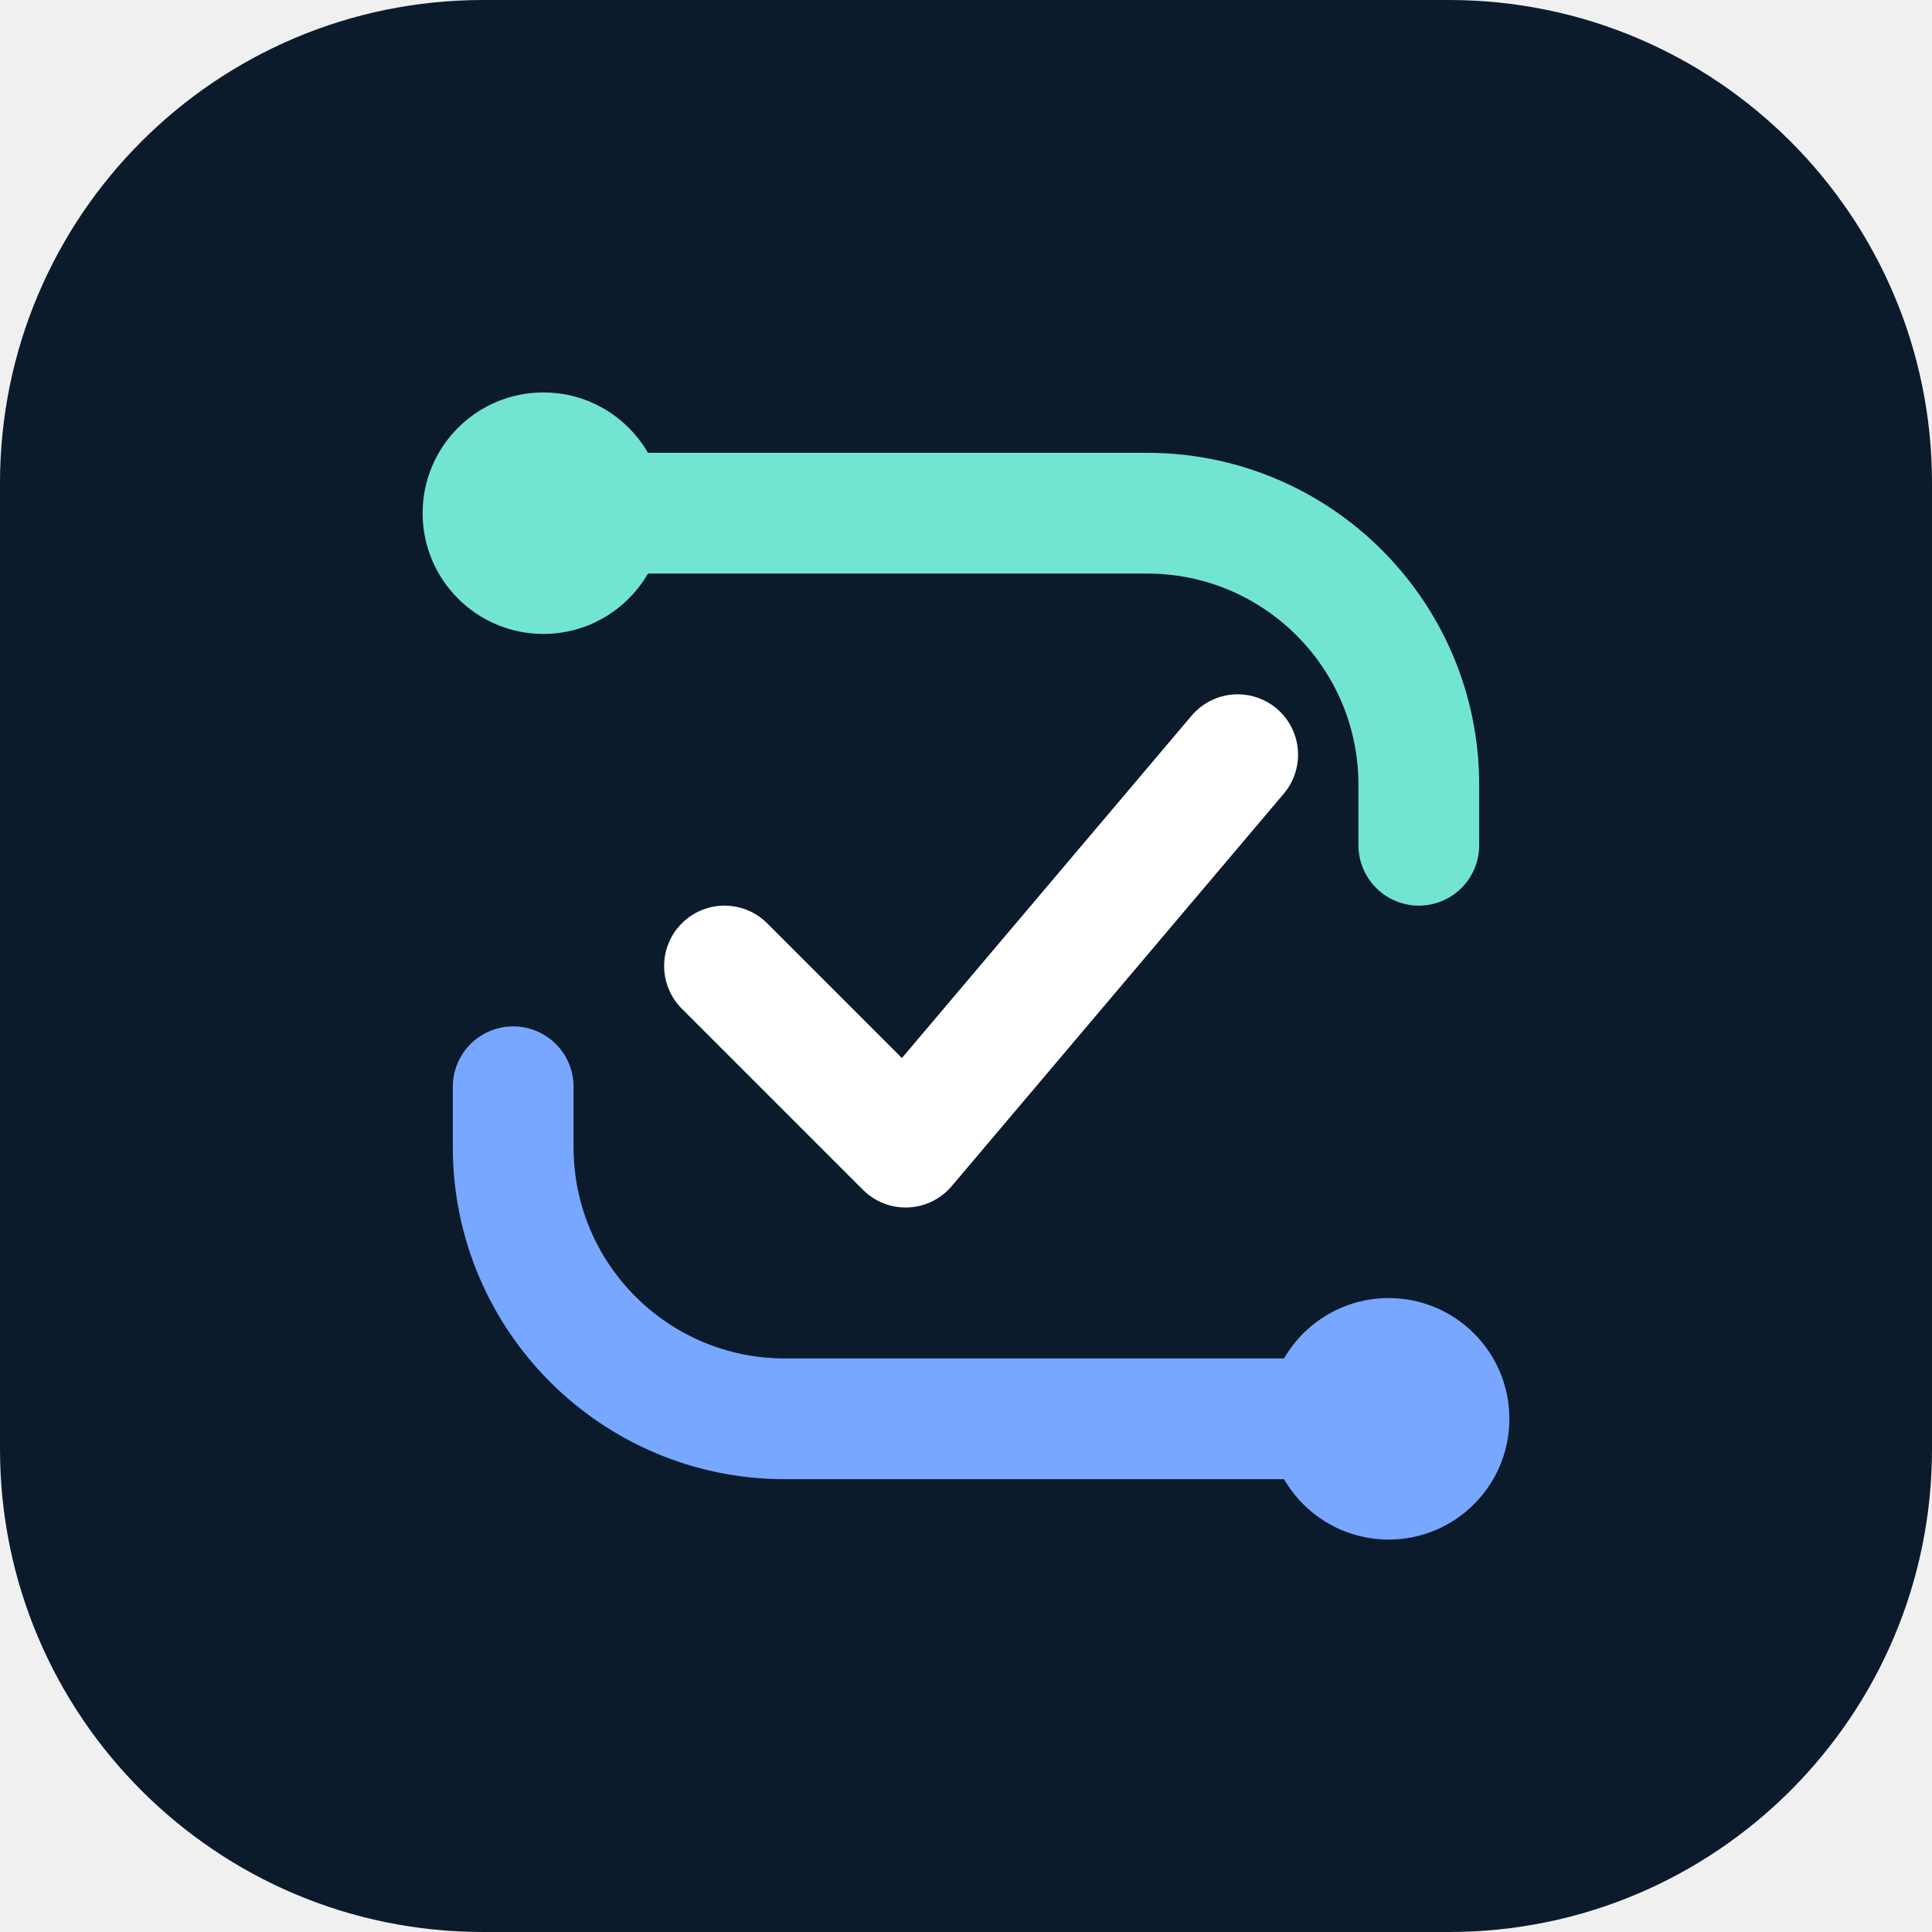
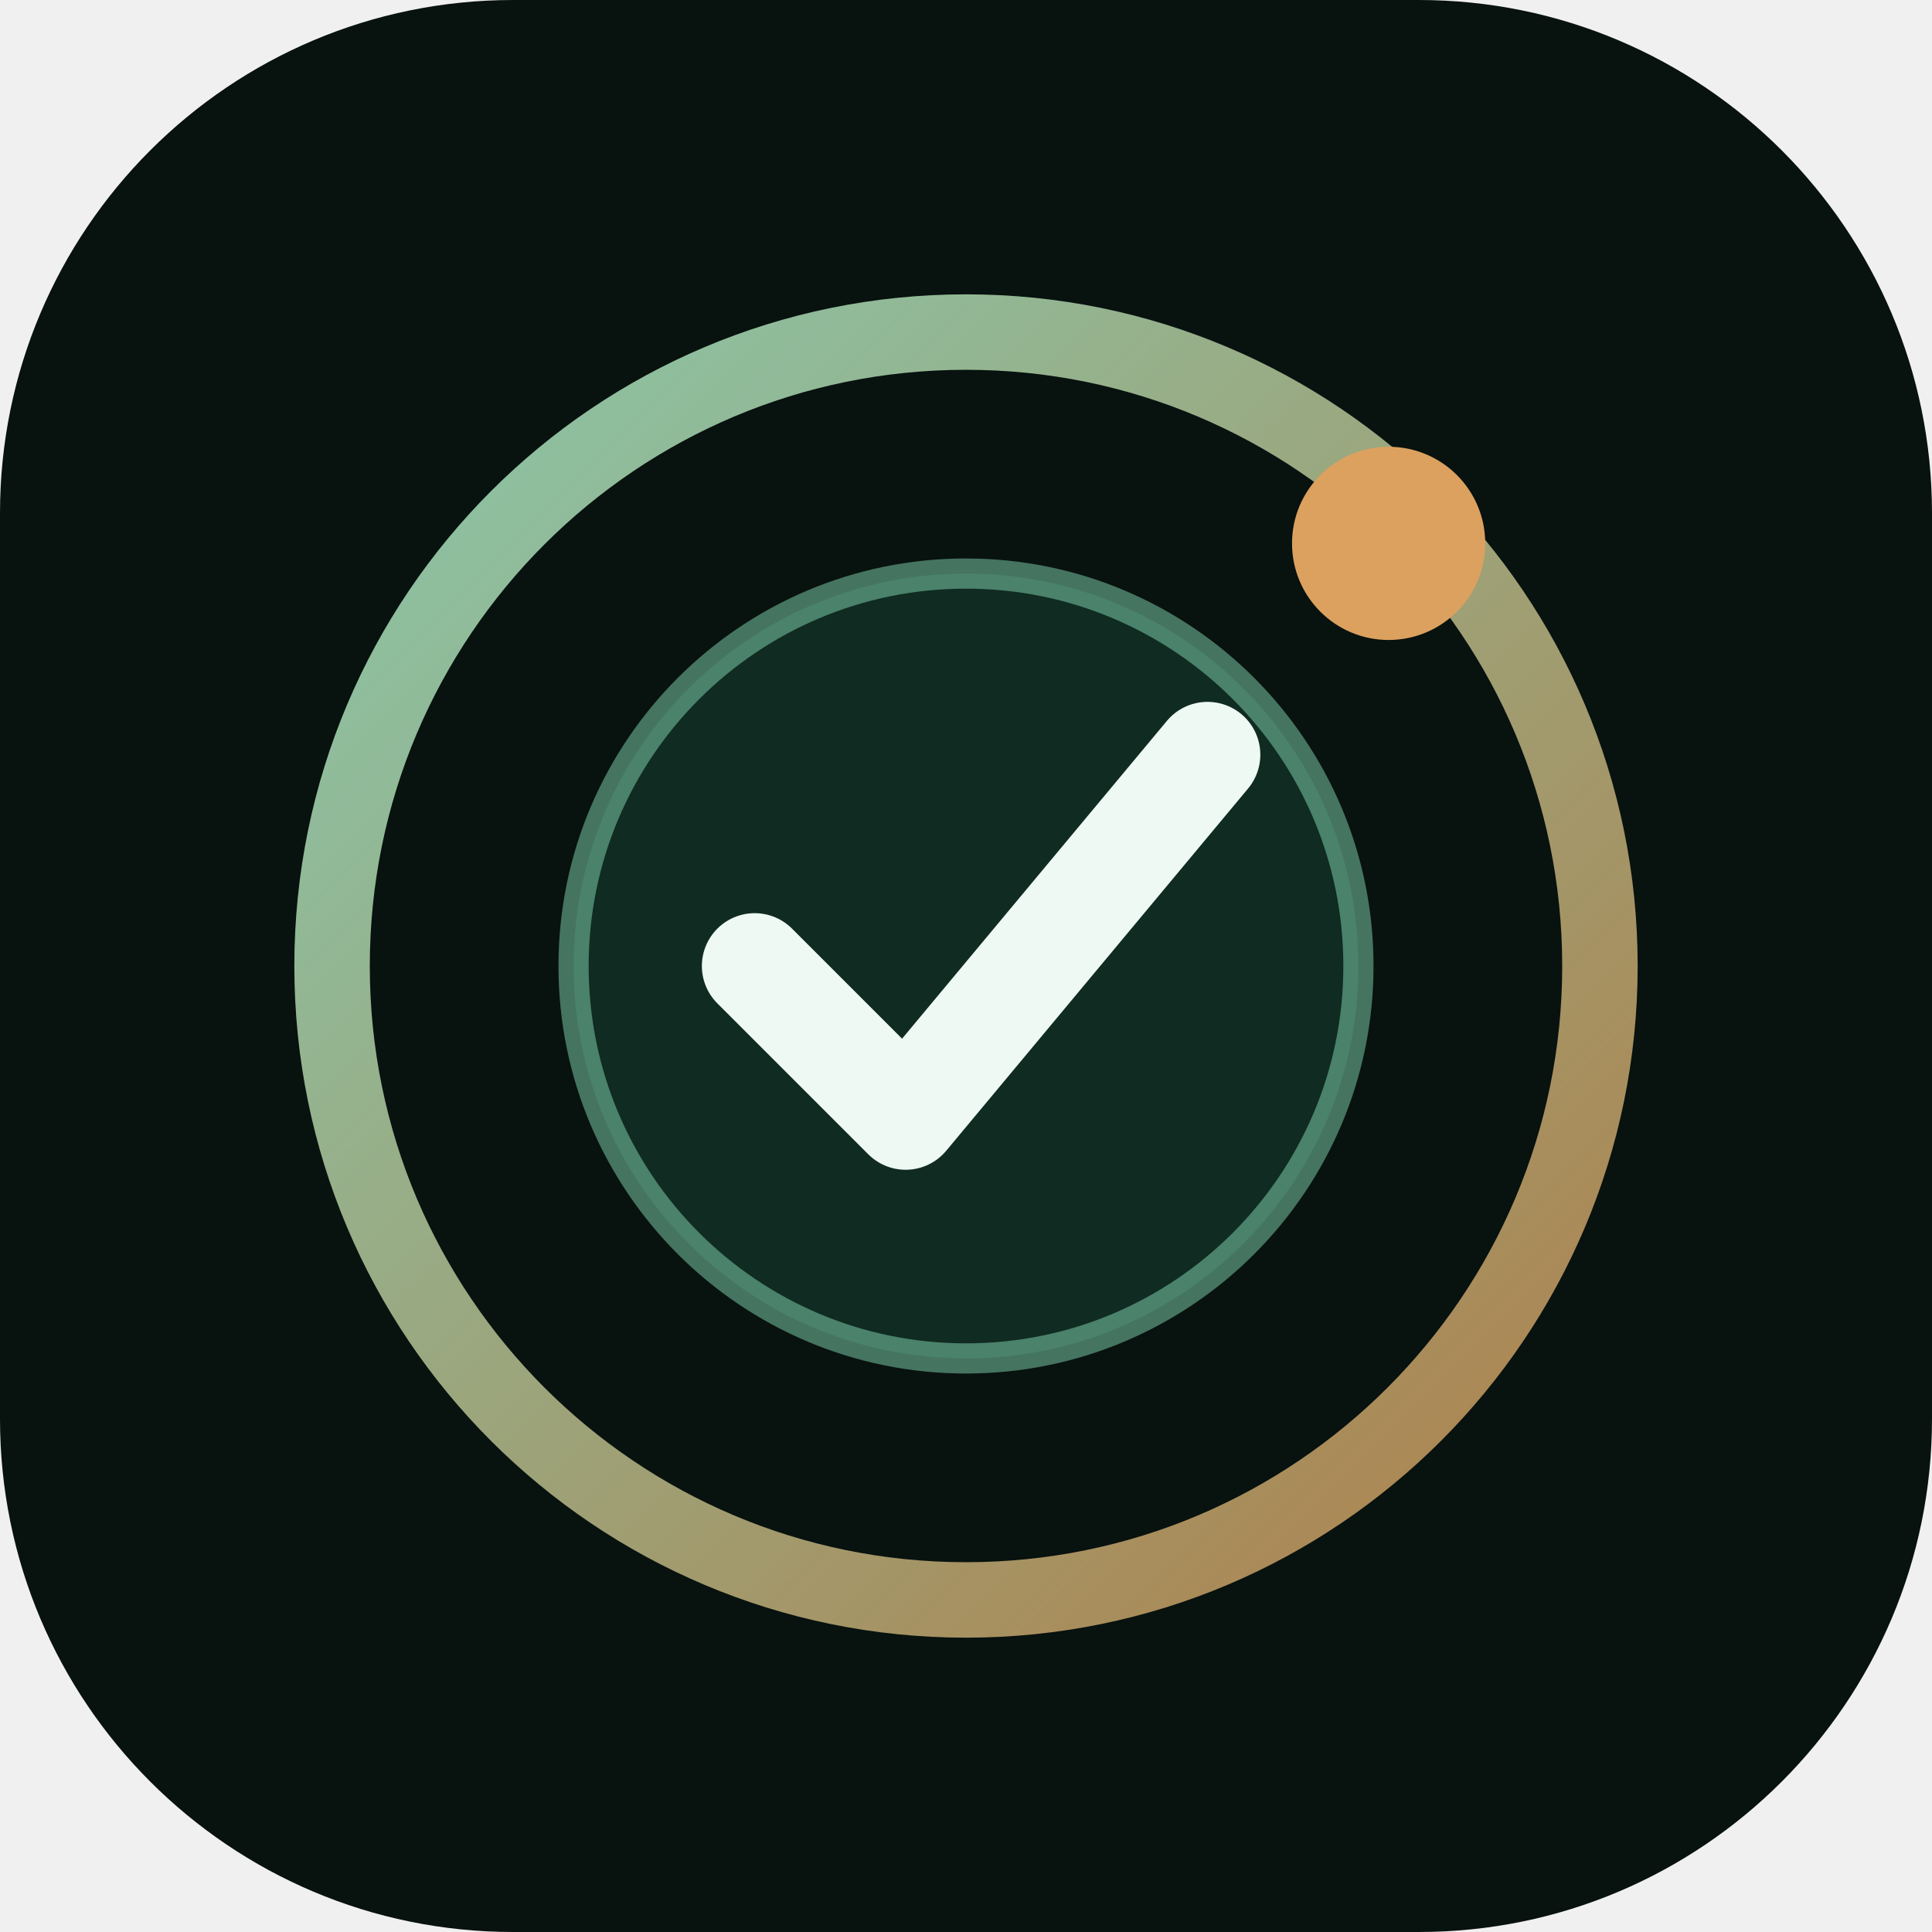
<svg xmlns="http://www.w3.org/2000/svg" viewBox="0 0 64 64" role="img" aria-labelledby="t d">
-   <rect width="64" height="64" rx="16" fill="#0b1b2c" />
-   <path d="M18 17h20a9 9 0 0 1 9 9v2" fill="none" stroke="#72e5d2" stroke-width="4" stroke-linecap="round" />
-   <path d="M46 47H26a9 9 0 0 1-9-9v-2" fill="none" stroke="#77a7ff" stroke-width="4" stroke-linecap="round" />
-   <circle cx="18" cy="17" r="4" fill="#72e5d2" />
-   <circle cx="46" cy="47" r="4" fill="#77a7ff" />
-   <path d="m24 32 6 6 11-13" fill="none" stroke="#fff" stroke-width="4" stroke-linecap="round" stroke-linejoin="round" />
+   <defs>
+     <linearGradient id="g" x1="0" y1="0" x2="1" y2="1">
+       <stop stop-color="#a9f5d2" />
+       <stop offset="1" stop-color="#d99b59" />
+     </linearGradient>
+   </defs>
+   <rect width="64" height="64" rx="17" fill="#08120f" />
+   <circle cx="32" cy="32" r="21" fill="none" stroke="url(#g)" stroke-width="2.5" opacity=".8" />
+   <circle cx="32" cy="32" r="13" fill="#102b22" stroke="#92ebc4" stroke-opacity=".45" />
+   <path d="m25 32 5 5 10-12" fill="none" stroke="#eef9f3" stroke-width="3.5" stroke-linecap="round" stroke-linejoin="round" />
+   <circle cx="46" cy="18" r="3.2" fill="#dca15f" />
</svg>
